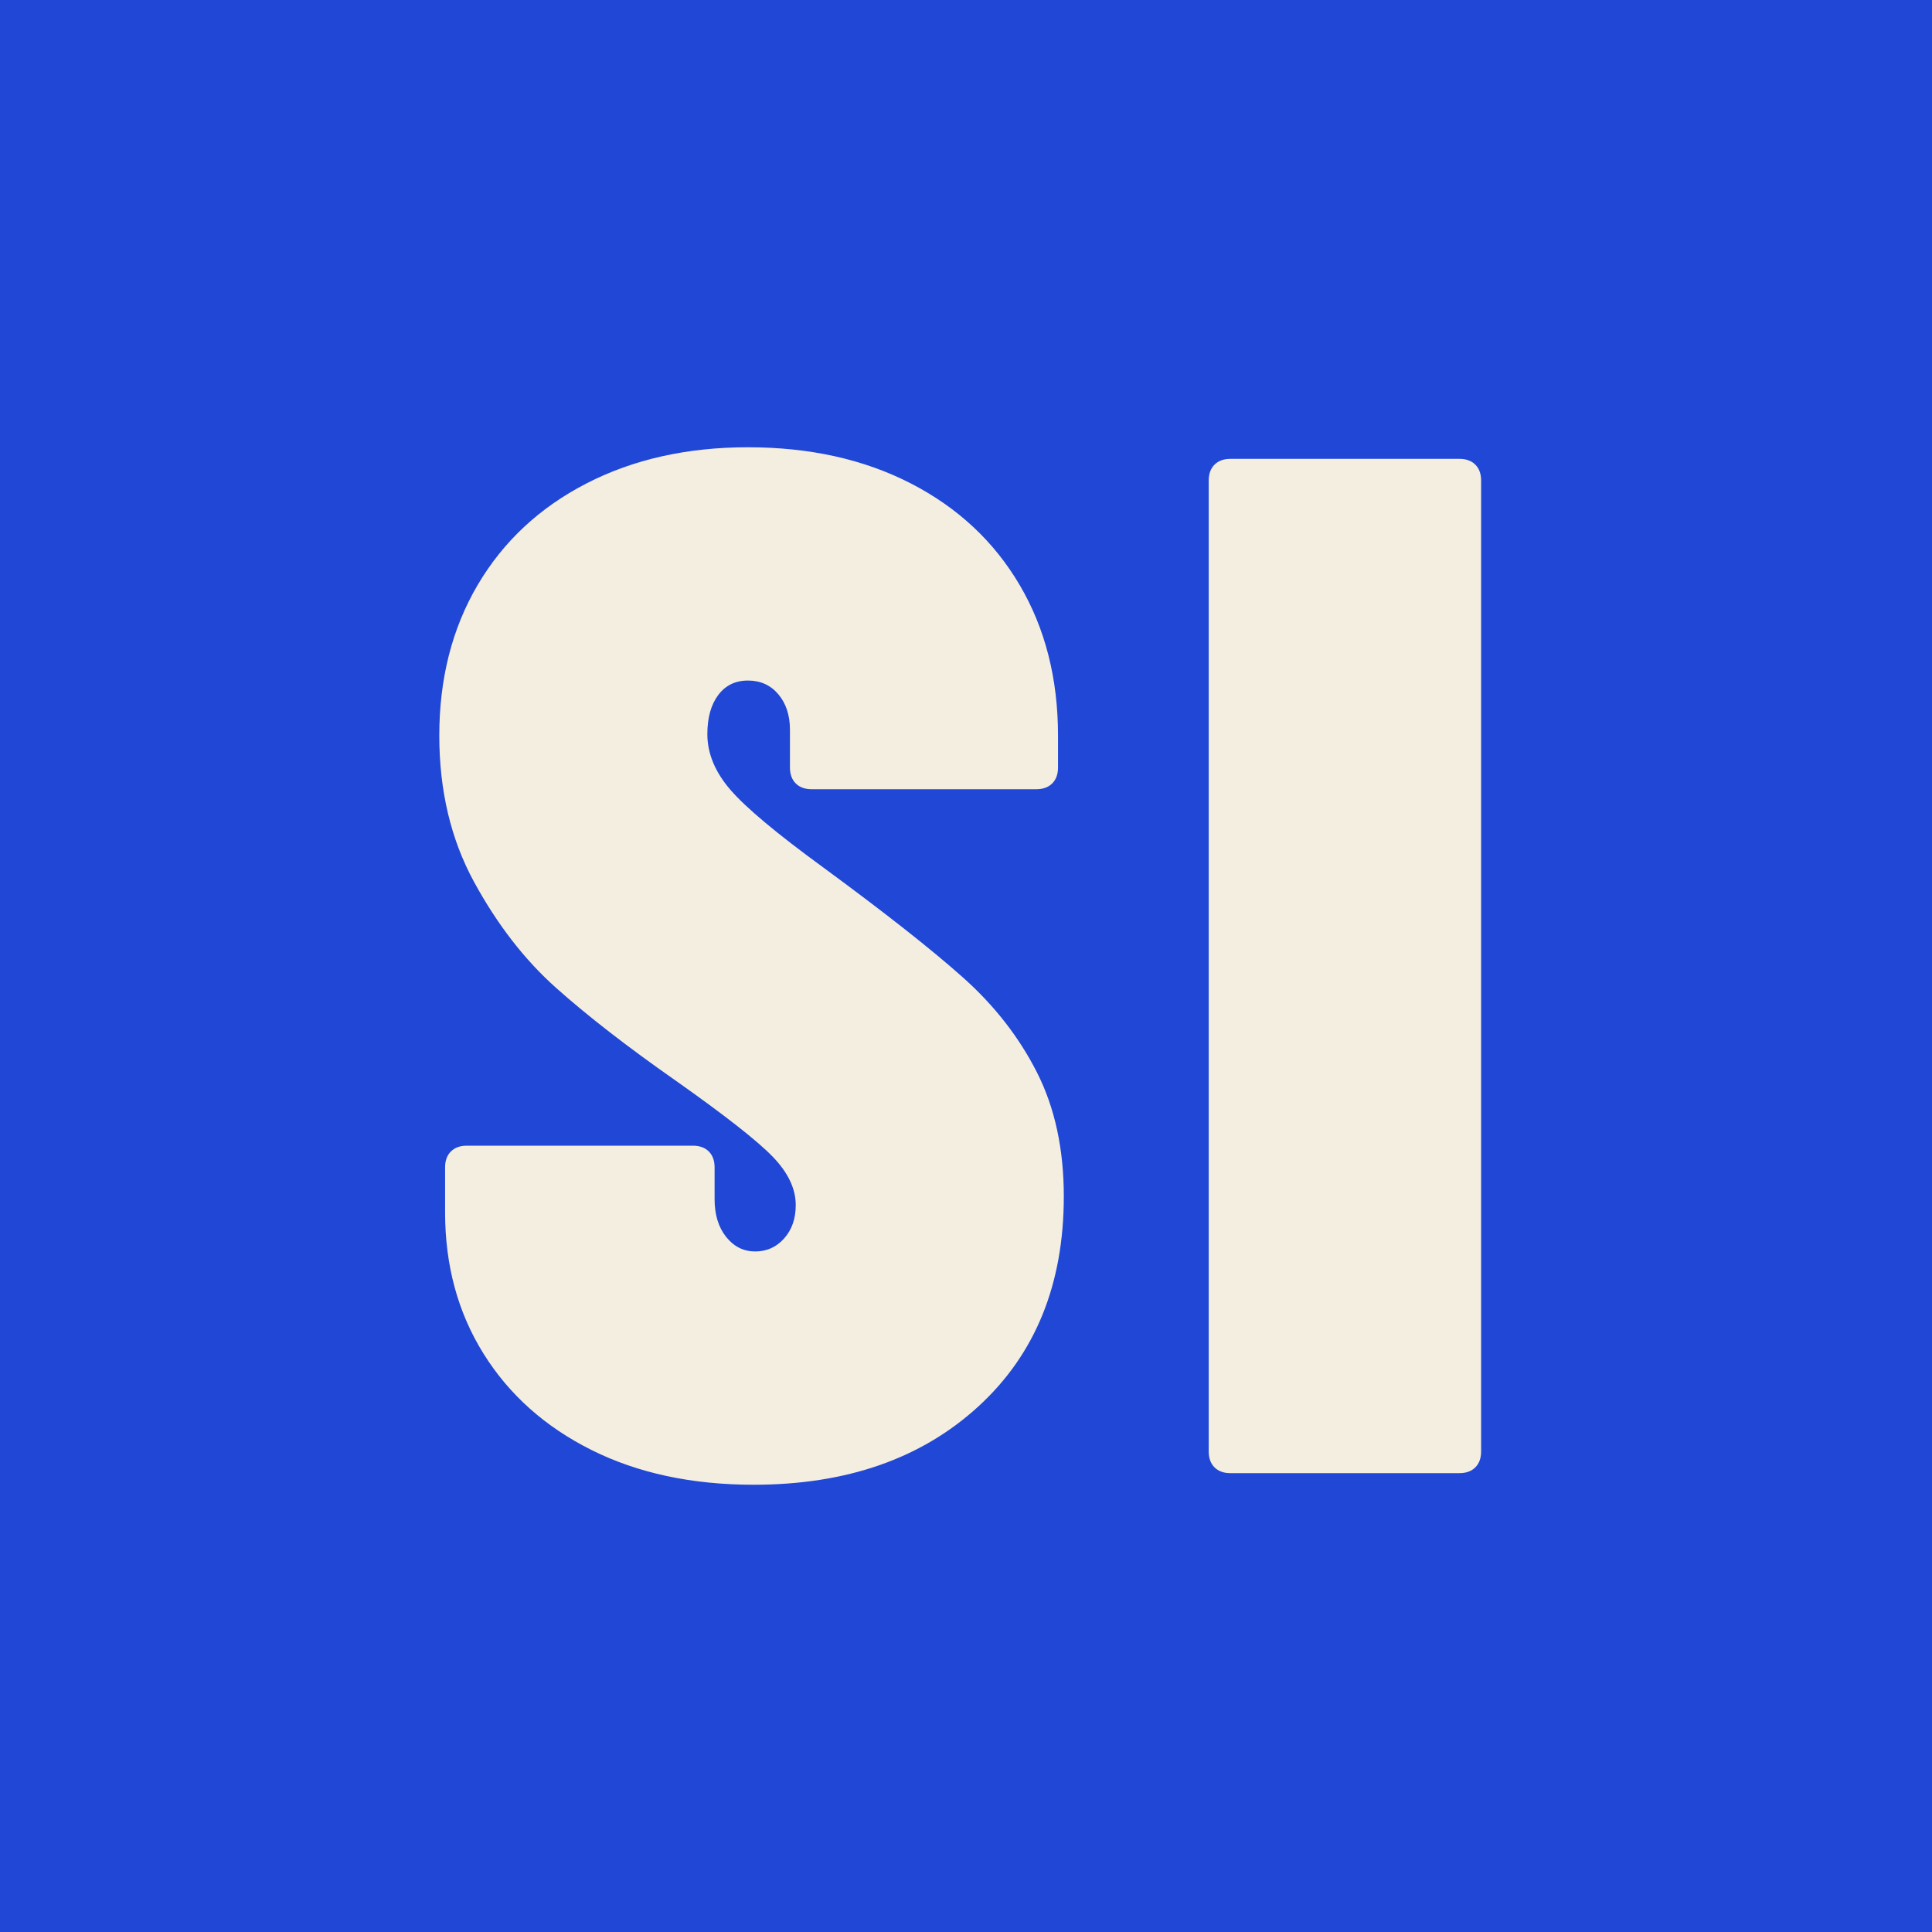
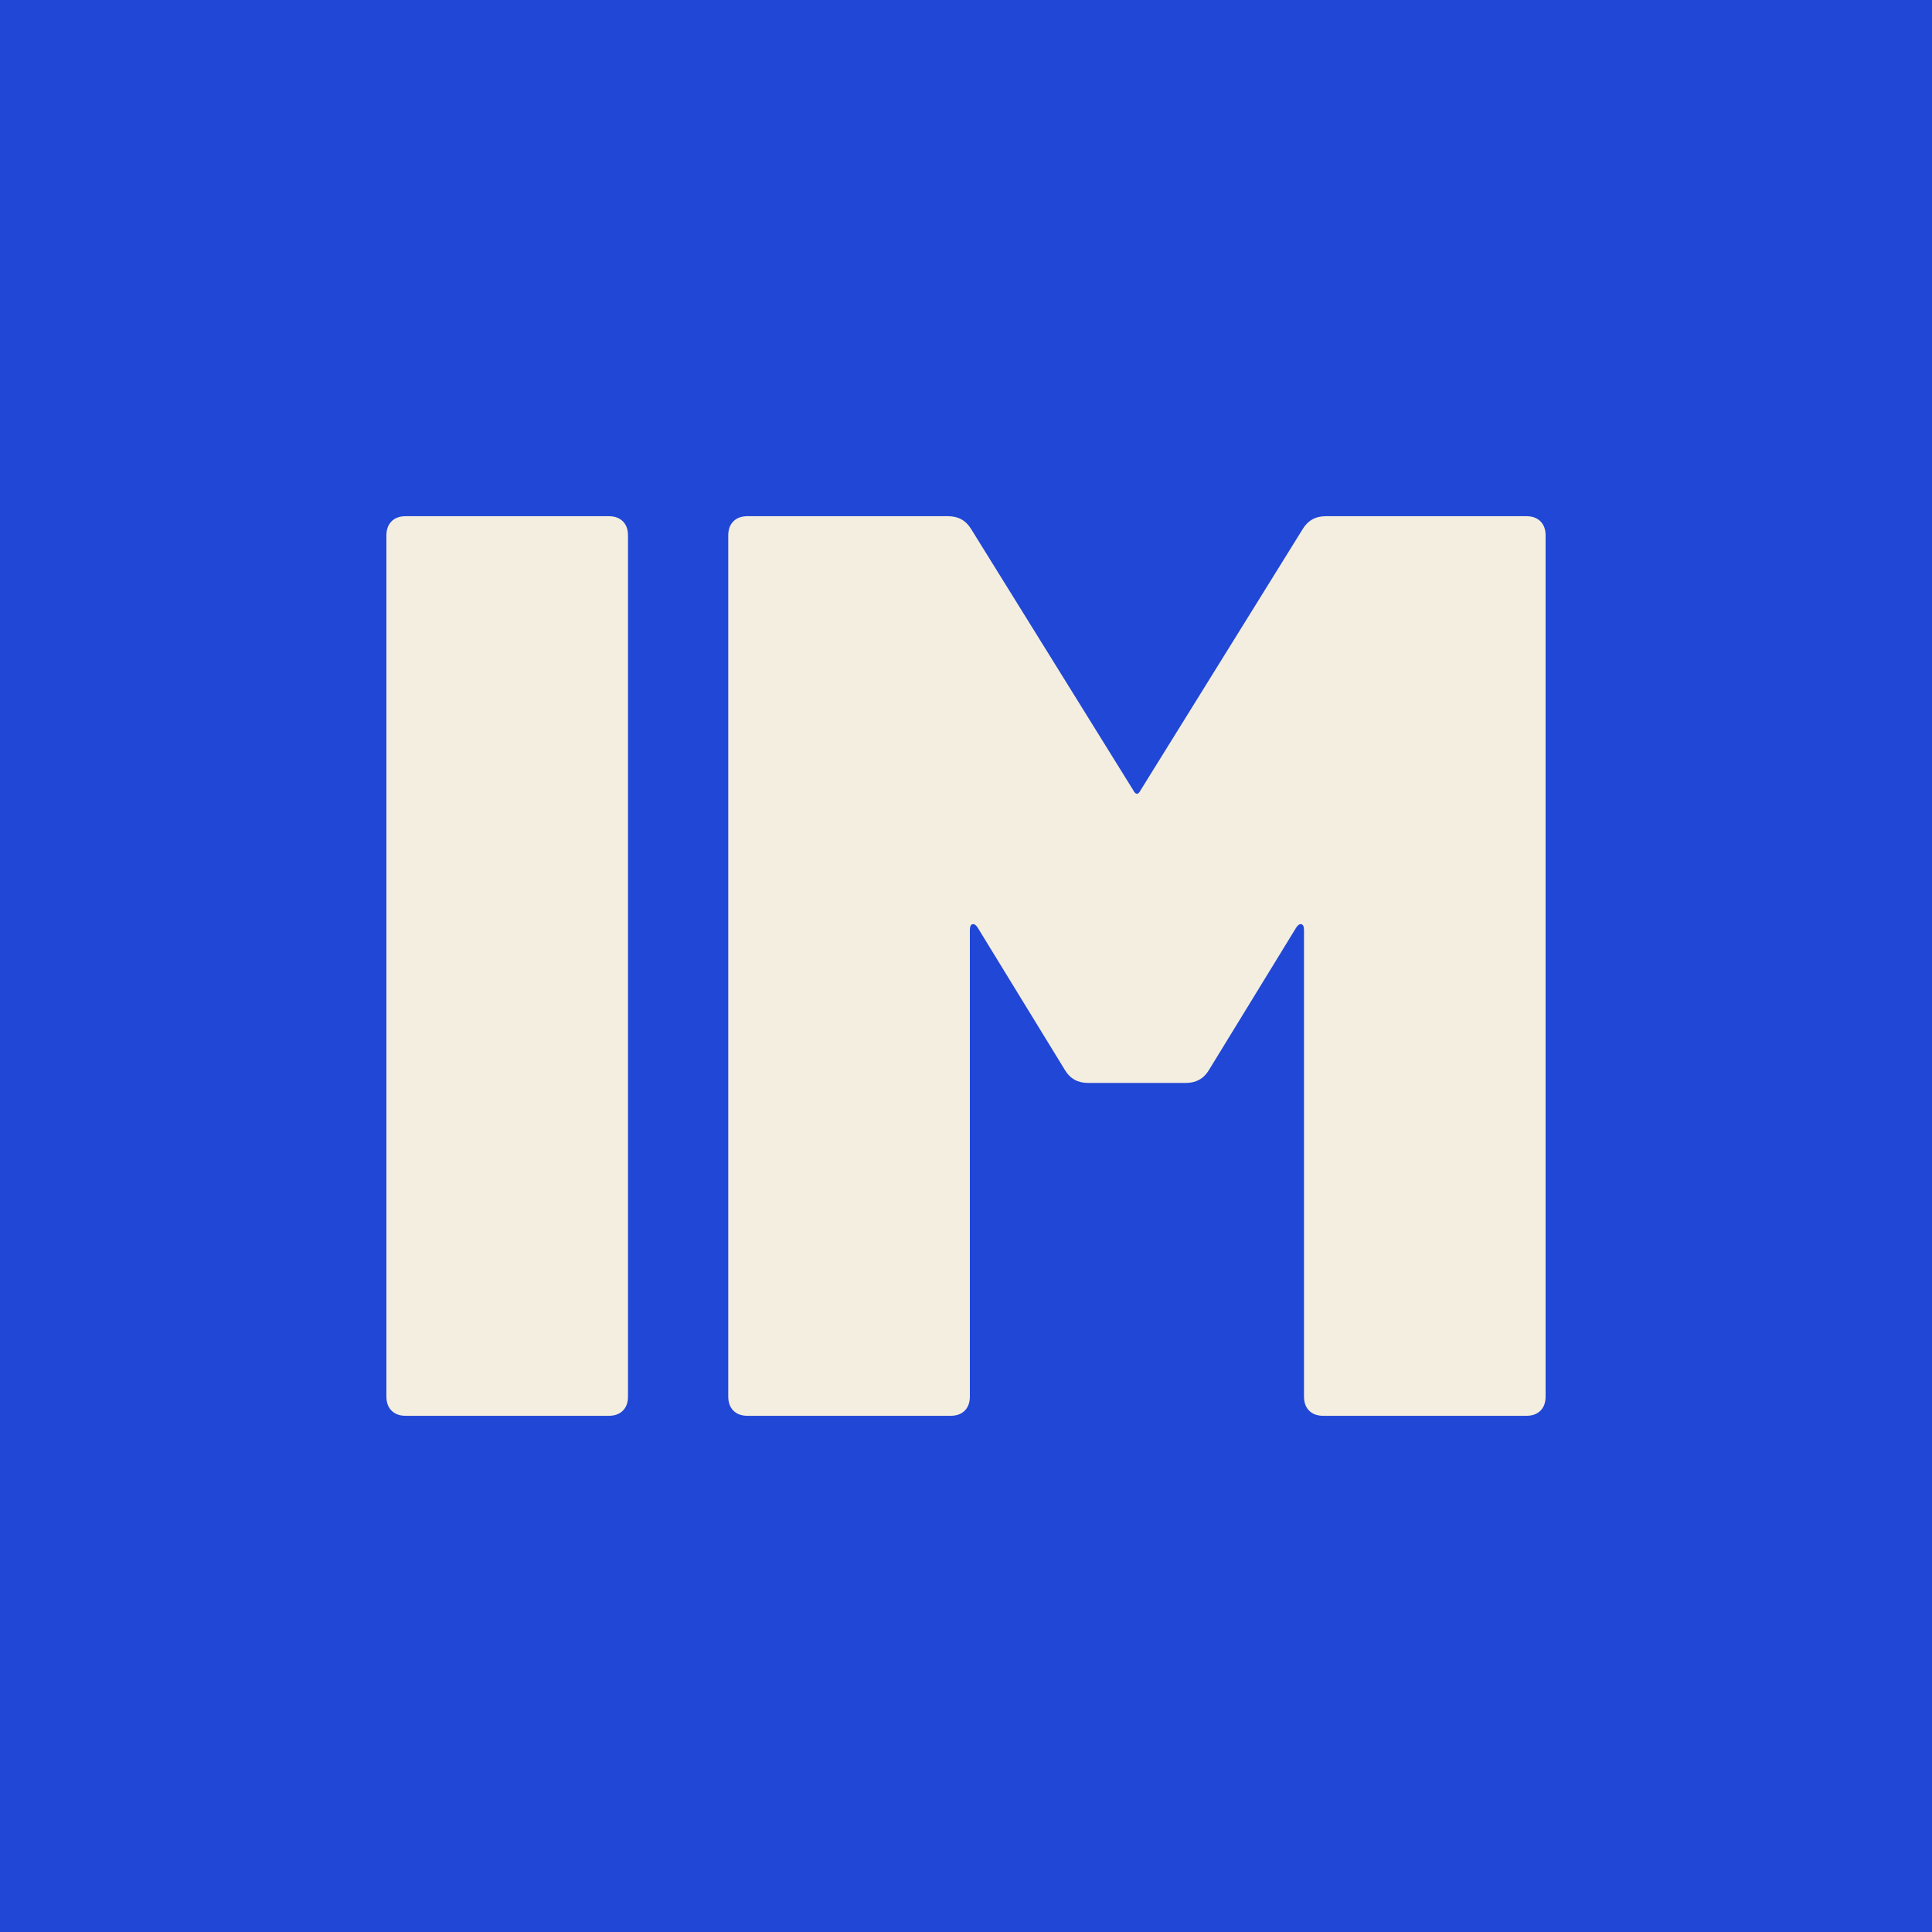
- <svg xmlns="http://www.w3.org/2000/svg" viewBox="0 0 200 200" width="200" height="200">
-   <rect x="0" y="0" width="200" height="200" fill="#2047D6" />
-   <path aria-label="SI" d="M46.075 125.5V120.85Q46.075 119.8 46.675 119.2Q47.275 118.6 48.325 118.6H71.725Q72.775 118.6 73.375 119.2Q73.975 119.8 73.975 120.85V124.15Q73.975 126.55 75.175 128.05Q76.375 129.55 78.175 129.55Q79.975 129.55 81.175 128.2Q82.375 126.85 82.375 124.75Q82.375 122.2 79.975 119.725Q77.575 117.25 69.925 111.85Q62.425 106.6 57.55 102.25Q52.675 97.9 49.075 91.3Q45.475 84.7 45.475 76.15Q45.475 67.3 49.45 60.55Q53.425 53.8 60.7 50.05Q67.975 46.3 77.425 46.3Q87.025 46.3 94.3 50.05Q101.575 53.8 105.55 60.55Q109.525 67.3 109.525 76.15V79.45Q109.525 80.5 108.925 81.1Q108.325 81.7 107.275 81.7H84.025Q82.975 81.7 82.375 81.1Q81.775 80.5 81.775 79.45V75.55Q81.775 73.3 80.575 71.875Q79.375 70.45 77.425 70.45Q75.475 70.45 74.35 71.95Q73.225 73.45 73.225 76.0Q73.225 79.0 75.625 81.775Q78.025 84.55 85.225 89.8Q94.825 96.85 99.7 101.2Q104.575 105.55 107.35 111.025Q110.125 116.5 110.125 123.85Q110.125 137.5 101.275 145.6Q92.425 153.7 78.025 153.7Q68.425 153.7 61.225 150.1Q54.025 146.5 50.05 140.125Q46.075 133.75 46.075 125.5ZM125.125 150.25V49.75Q125.125 48.7 125.725 48.1Q126.325 47.5 127.375 47.5H151.075Q152.125 47.5 152.725 48.1Q153.325 48.7 153.325 49.75V150.25Q153.325 151.3 152.725 151.9Q152.125 152.5 151.075 152.5H127.375Q126.325 152.5 125.725 151.9Q125.125 151.3 125.125 150.25Z" fill="#F3EEDF" />
+ <svg xmlns="http://www.w3.org/2000/svg" viewBox="0 0 200 200" role="img" aria-label="Imbleau monogram">
+   <rect width="200" height="200" fill="#2047D6" />
+   <path aria-label="IM" d="M39 15V685Q39 692 43 696Q47 700 54 700H212Q219 700 223 696Q227 692 227 685V15Q227 8 223 4Q219 0 212 0H54Q47 0 43 4Q39 8 39 15ZM770 700H926Q933 700 937 696Q941 692 941 685V15Q941 8 937 4Q933 0 926 0H768Q761 0 757 4Q753 8 753 15V378Q753 382 751 382.5Q749 383 747 380L679 269Q673 259 661 259H585Q573 259 567 269L499 380Q497 383 495 382.5Q493 382 493 378V15Q493 8 489 4Q485 0 478 0H320Q313 0 309 4Q305 8 305 15V685Q305 692 309 696Q313 700 320 700H476Q488 700 494 690L620 487Q623 481 626 487L752 690Q758 700 770 700Z" fill="#F3EEDF" transform="translate(34.81153 146.5632) scale(.133038 -.133038)" />
</svg>
